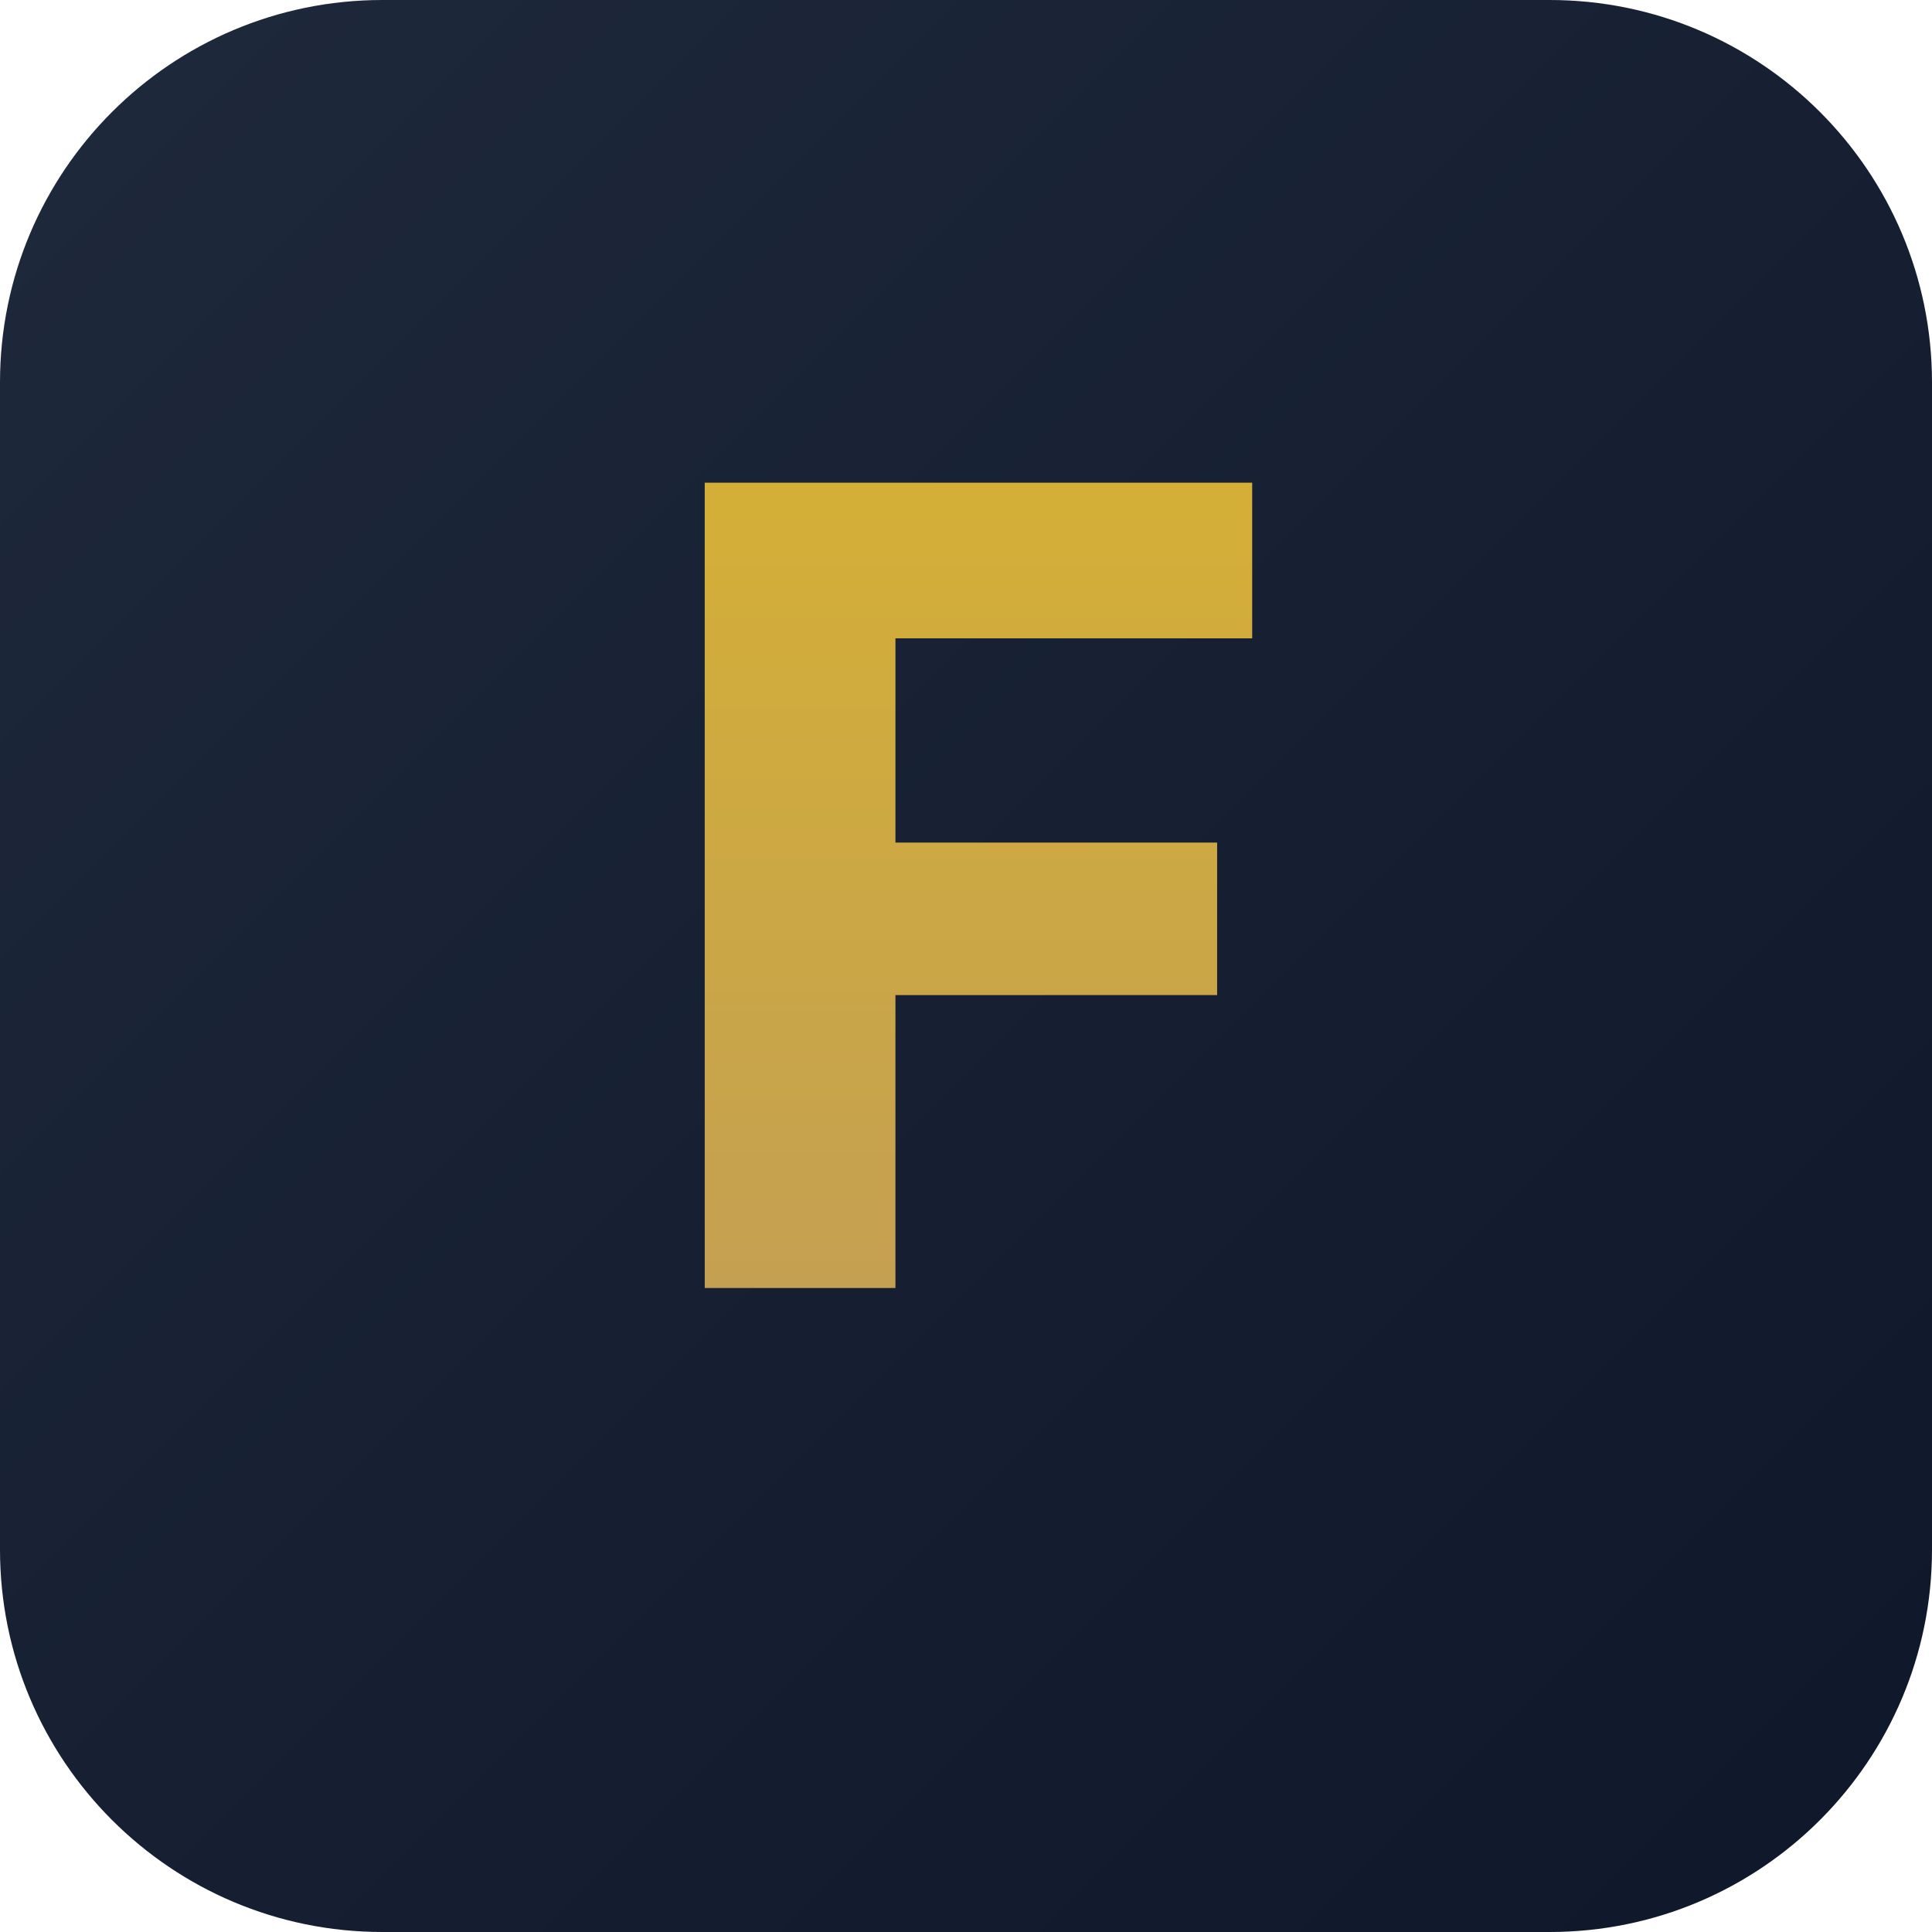
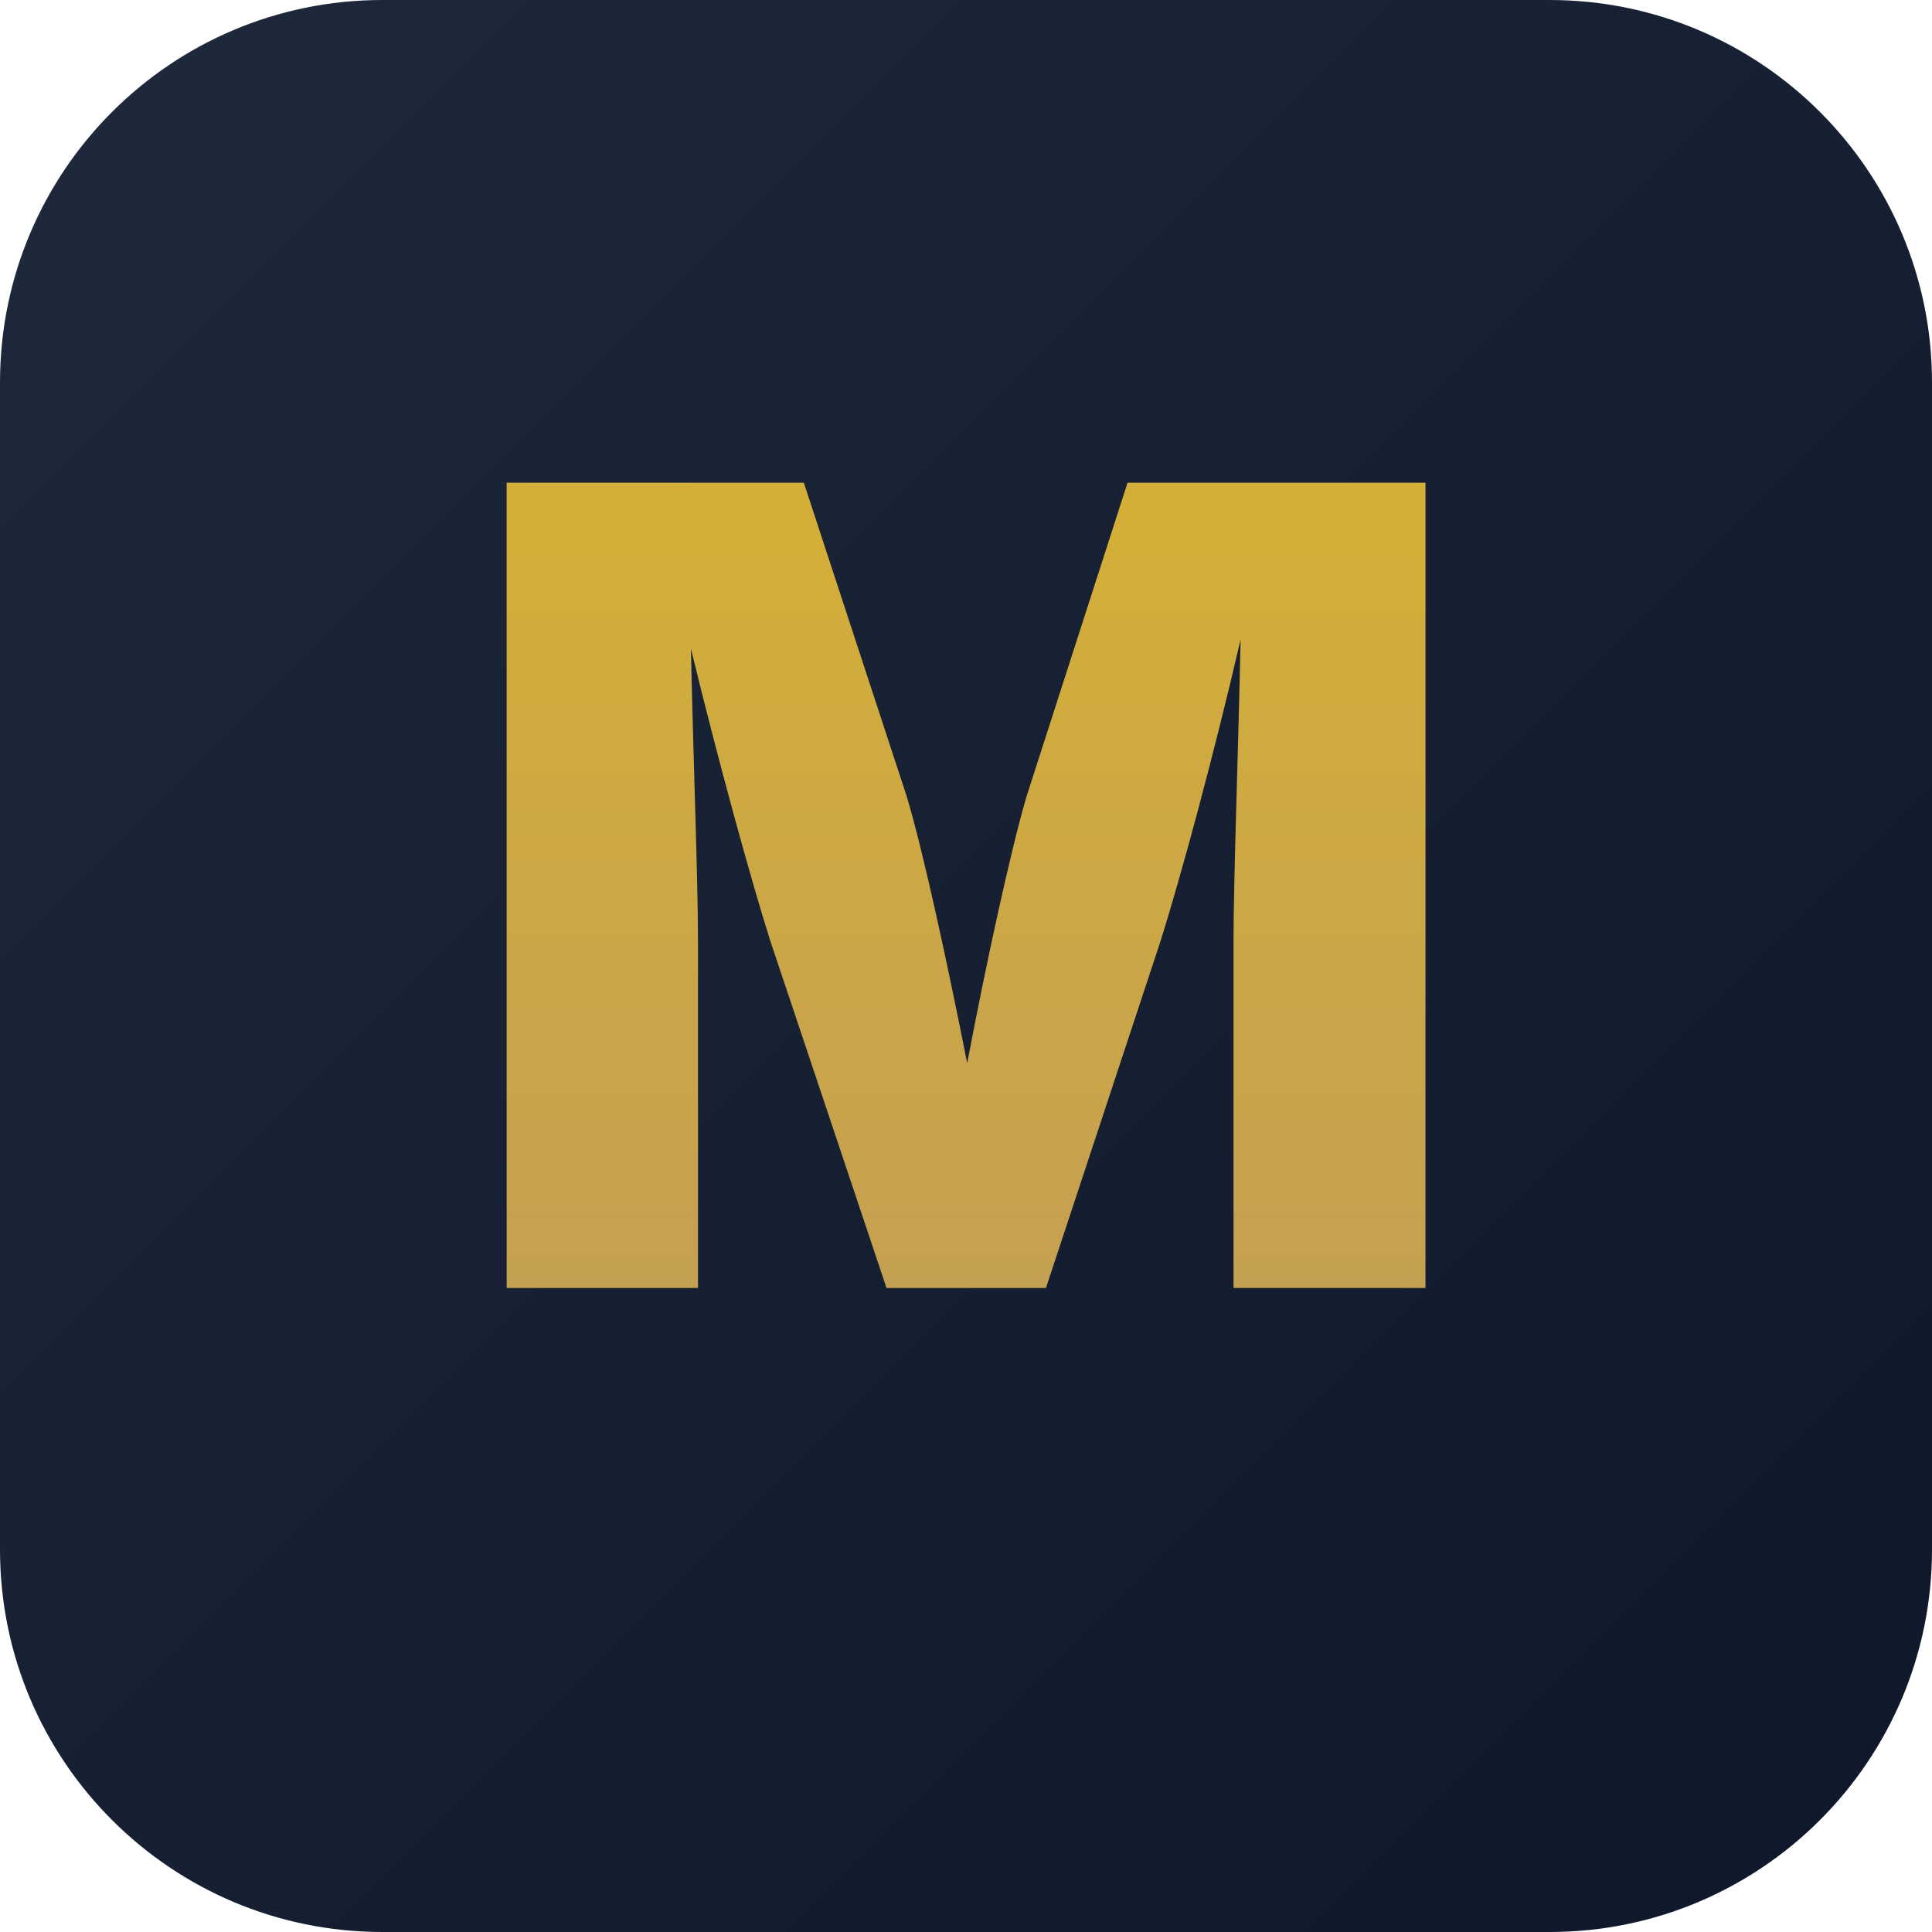
<svg xmlns="http://www.w3.org/2000/svg" viewBox="0 0 192 192">
  <defs>
    <linearGradient id="bg" x1="0" y1="0" x2="1" y2="1">
      <stop offset="0%" stop-color="#1E293B" />
      <stop offset="100%" stop-color="#0F172A" />
    </linearGradient>
    <linearGradient id="gold" x1="0" y1="0" x2="0" y2="1">
      <stop offset="0%" stop-color="#D4AF37" />
      <stop offset="100%" stop-color="#C4A052" />
    </linearGradient>
  </defs>
  <rect width="192" height="192" rx="38" fill="url(#bg)" />
-   <text x="96" y="128" text-anchor="middle" font-family="system-ui,-apple-system,sans-serif" font-size="110" font-weight="800" fill="url(#gold)">F</text>
+   <text x="96" y="128" text-anchor="middle" font-family="system-ui,-apple-system,sans-serif" font-size="110" font-weight="800" fill="url(#gold)">M</text>
</svg>
